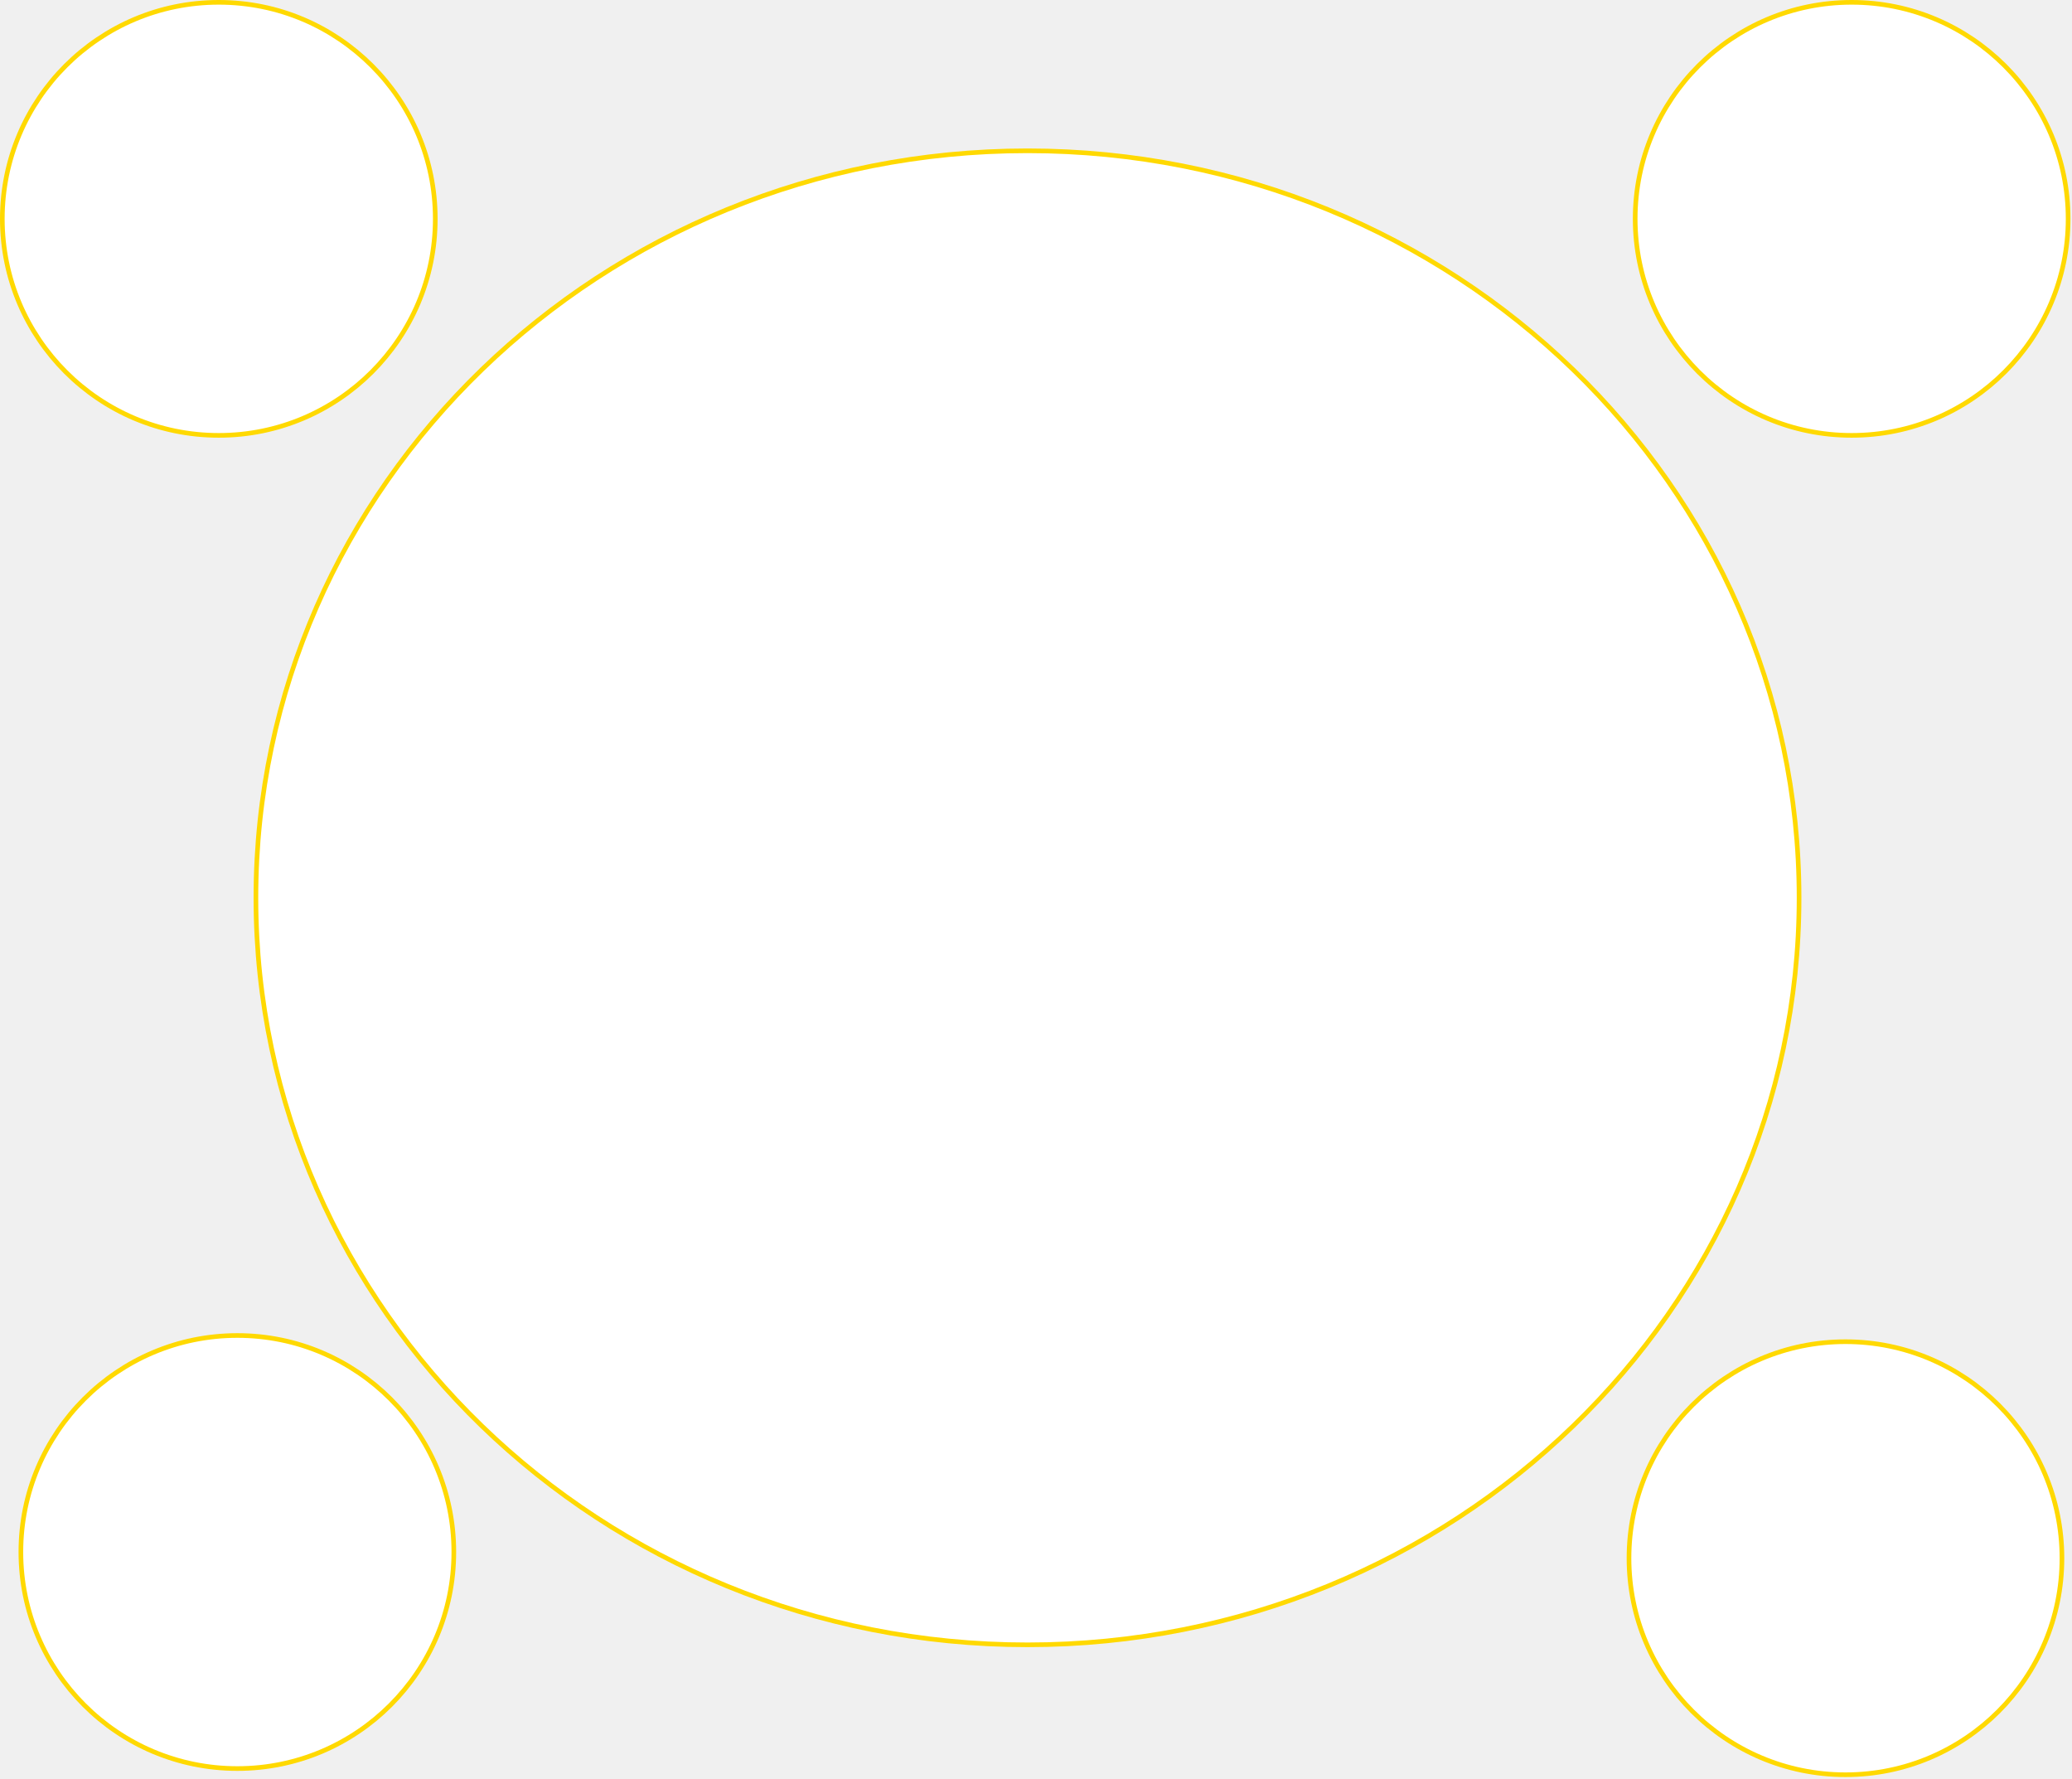
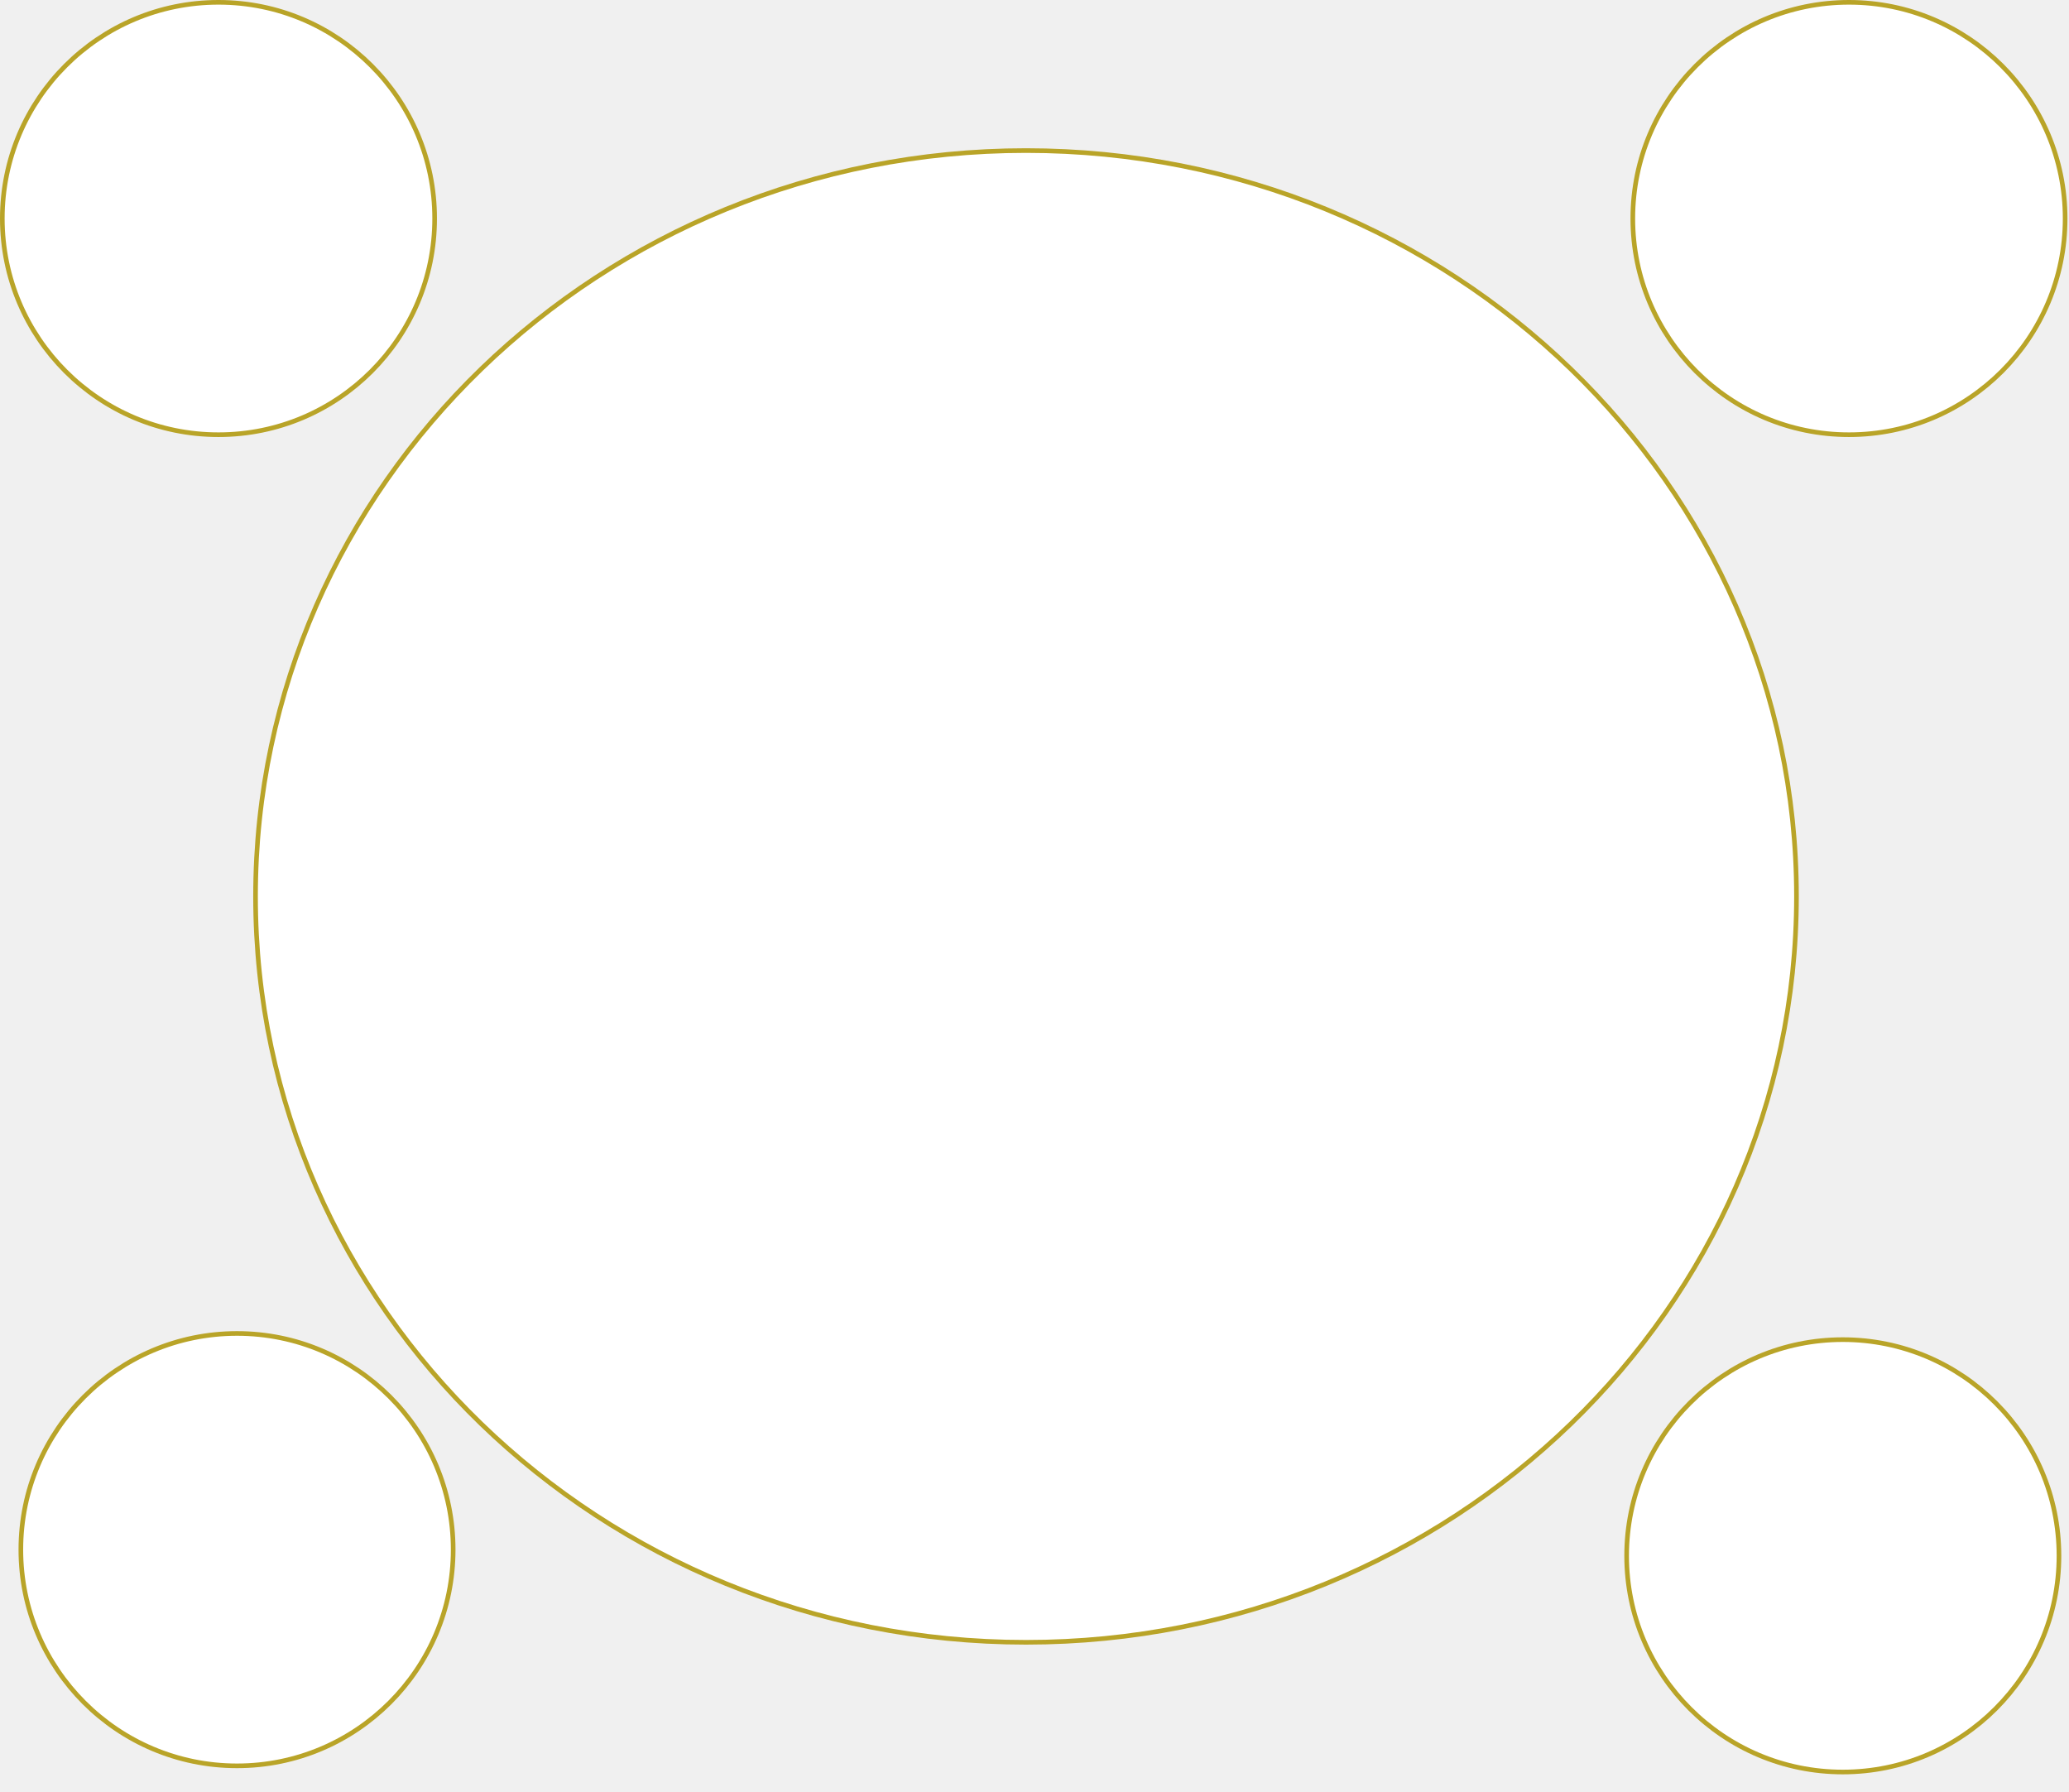
- <svg xmlns="http://www.w3.org/2000/svg" width="670" height="575">
+ <svg xmlns="http://www.w3.org/2000/svg" viewBox="0 0 670 580" preserveAspectRatio="none" xml:space="preserve">
  <g>
-     <ellipse ry="241.5" rx="249.5" id="svg_5" cy="290.25" cx="332.25" stroke-width="1.5" stroke="#ffd900" fill="#fff" />
-     <ellipse ry="70" rx="70" id="svg_9" cy="501.75" cx="76.75" fill-opacity="null" stroke-opacity="null" stroke-width="1.5" stroke="#ffd900" fill="#fff" />
-     <ellipse ry="70" rx="70" id="svg_10" cy="70.75" cx="70.75" fill-opacity="null" stroke-opacity="null" stroke-width="1.5" stroke="#ffd900" fill="#fff" />
-     <ellipse ry="70" rx="70" id="svg_11" cy="70.75" cx="598.75" fill-opacity="null" stroke-opacity="null" stroke-width="1.5" stroke="#ffd900" fill="#fff" />
-     <ellipse ry="70" rx="70" id="svg_12" cy="503.75" cx="596.75" fill-opacity="null" stroke-opacity="null" stroke-width="1.5" stroke="#ffd900" fill="#fff" />
+     <ellipse ry="241.5" rx="249.5" id="svg_5" cy="290.25" cx="332.25" stroke-width="1.5" stroke="#b9a428" fill="#fff" />
+     <ellipse ry="70" rx="70" id="svg_9" cy="501.75" cx="76.75" fill-opacity="null" stroke-opacity="null" stroke-width="1.5" stroke="#b9a428" fill="#fff" />
+     <ellipse ry="70" rx="70" id="svg_10" cy="70.75" cx="70.75" fill-opacity="null" stroke-opacity="null" stroke-width="1.5" stroke="#b9a428" fill="#fff" />
+     <ellipse ry="70" rx="70" id="svg_11" cy="70.75" cx="598.75" fill-opacity="null" stroke-opacity="null" stroke-width="1.5" stroke="#b9a428" fill="#fff" />
+     <ellipse ry="70" rx="70" id="svg_12" cy="503.75" cx="596.75" fill-opacity="null" stroke-opacity="null" stroke-width="1.5" stroke="#b9a428" fill="#fff" />
  </g>
</svg>
